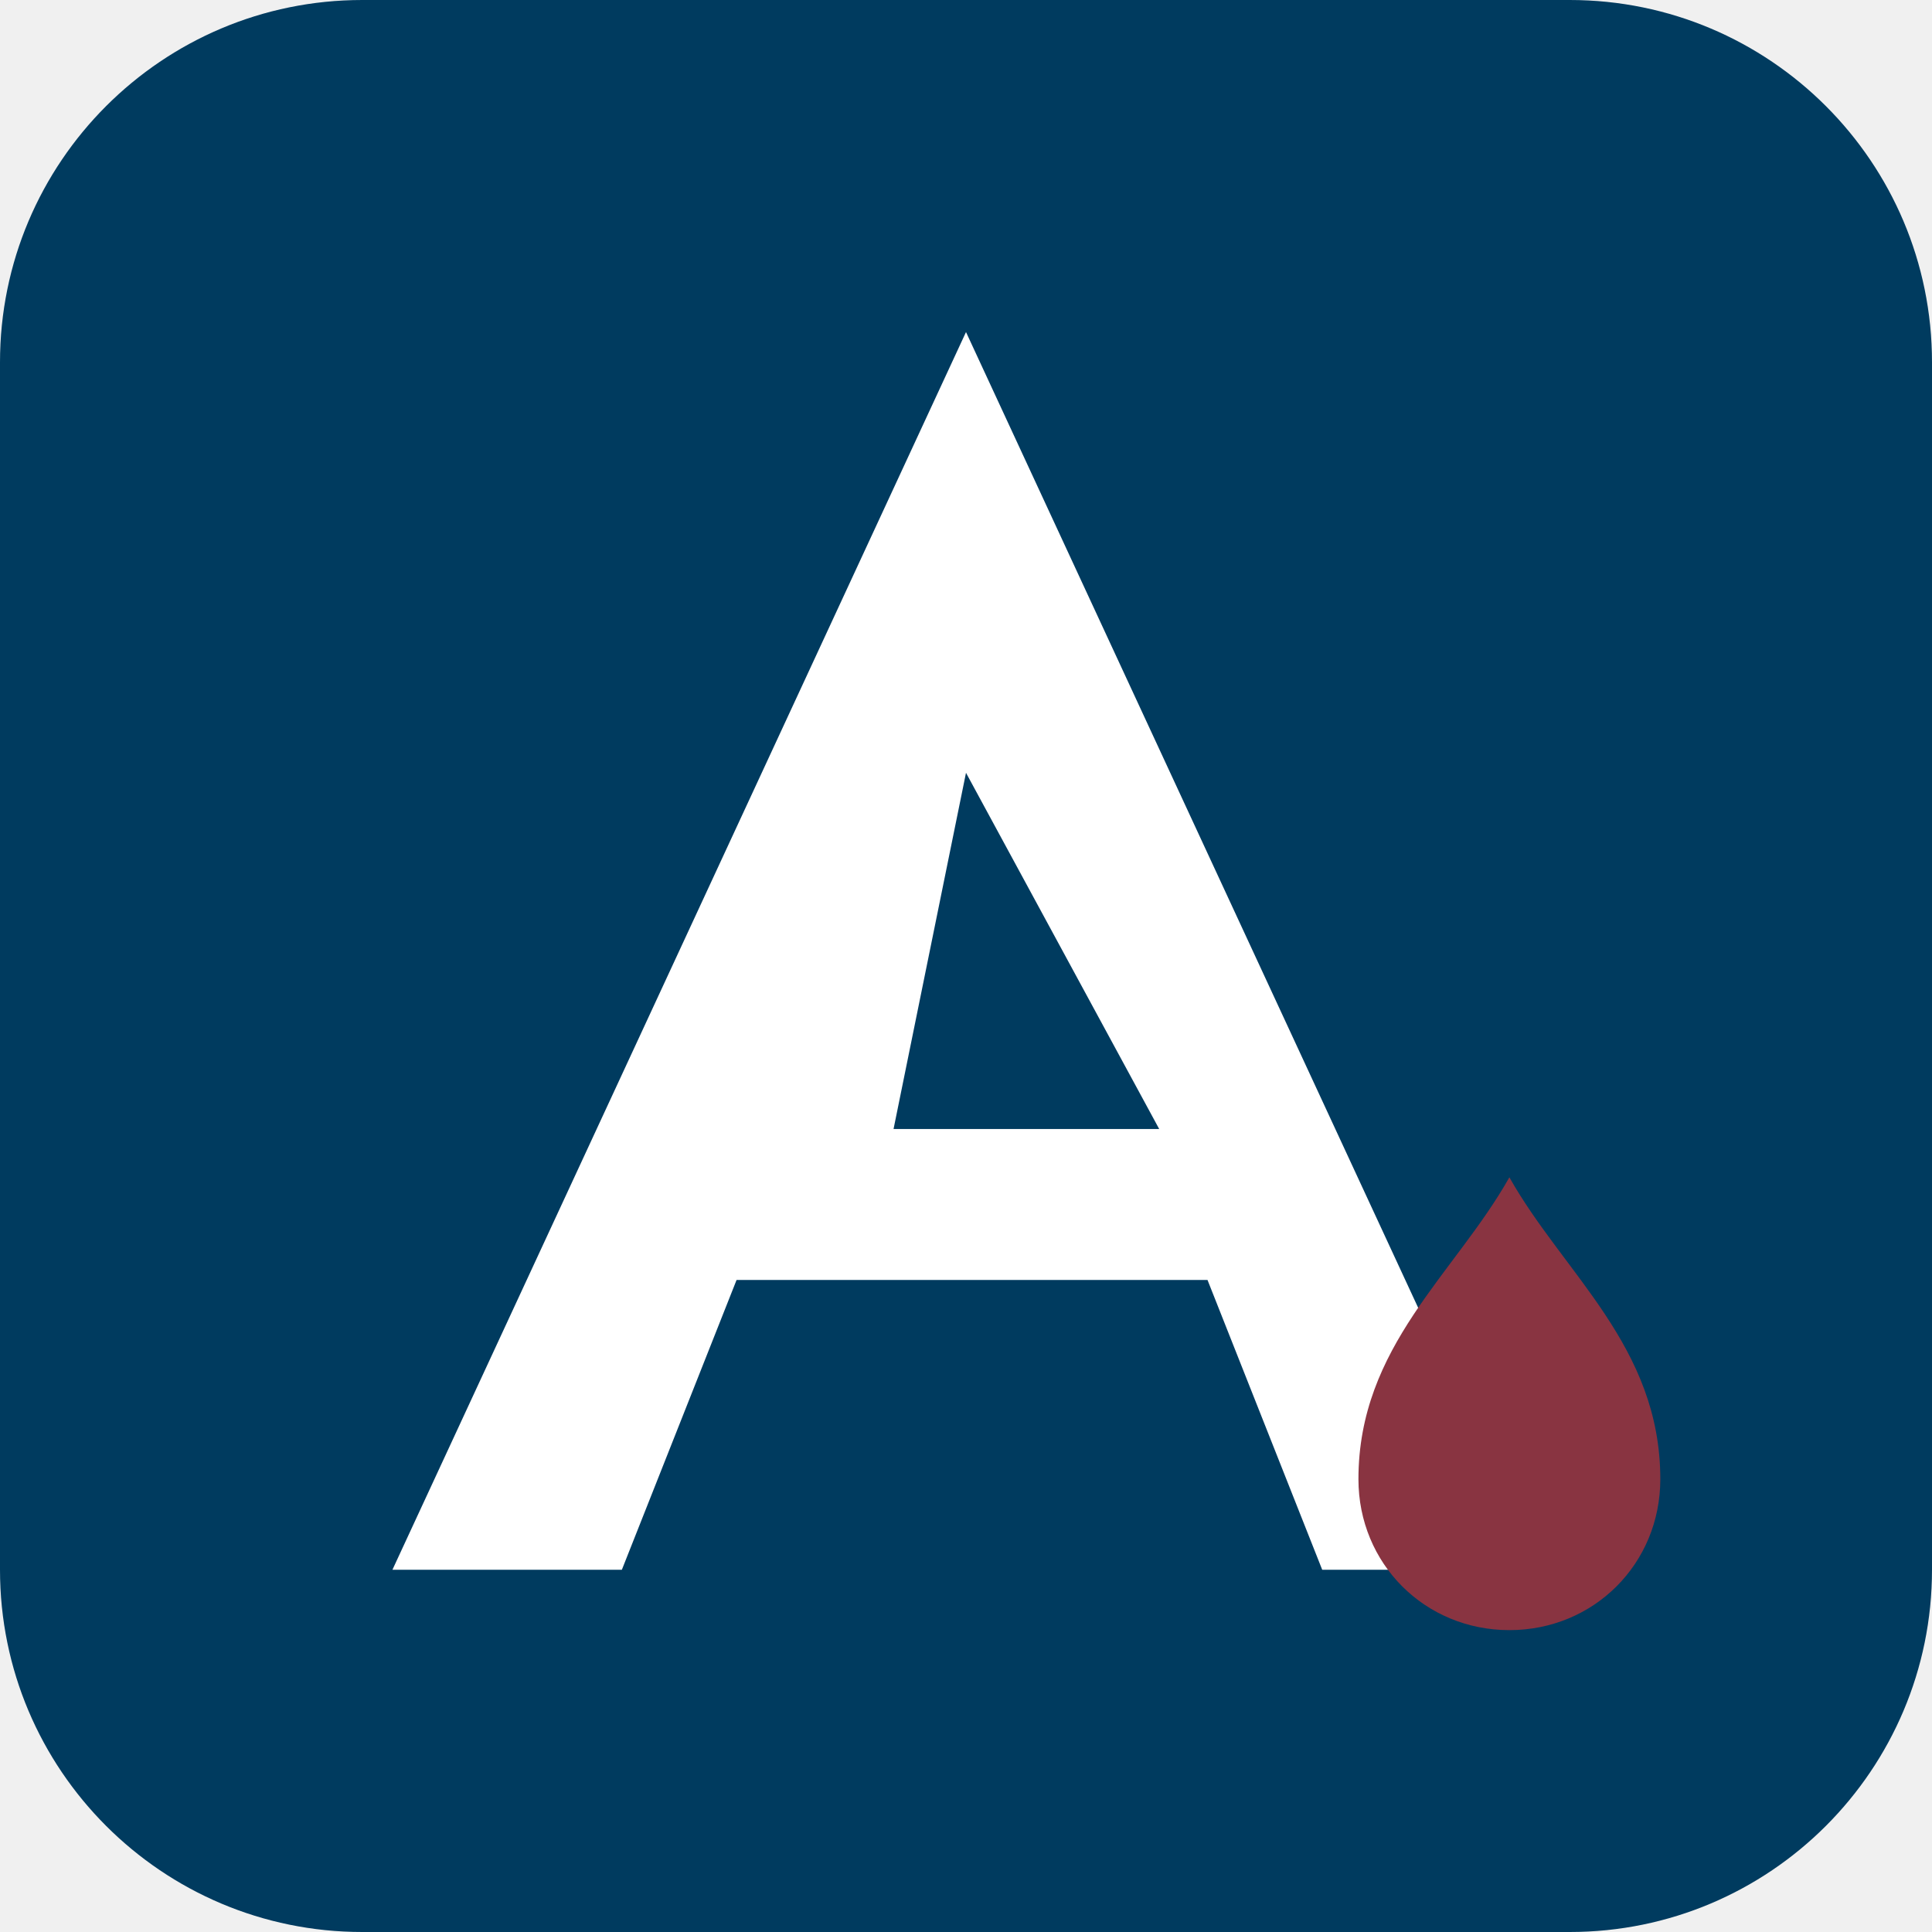
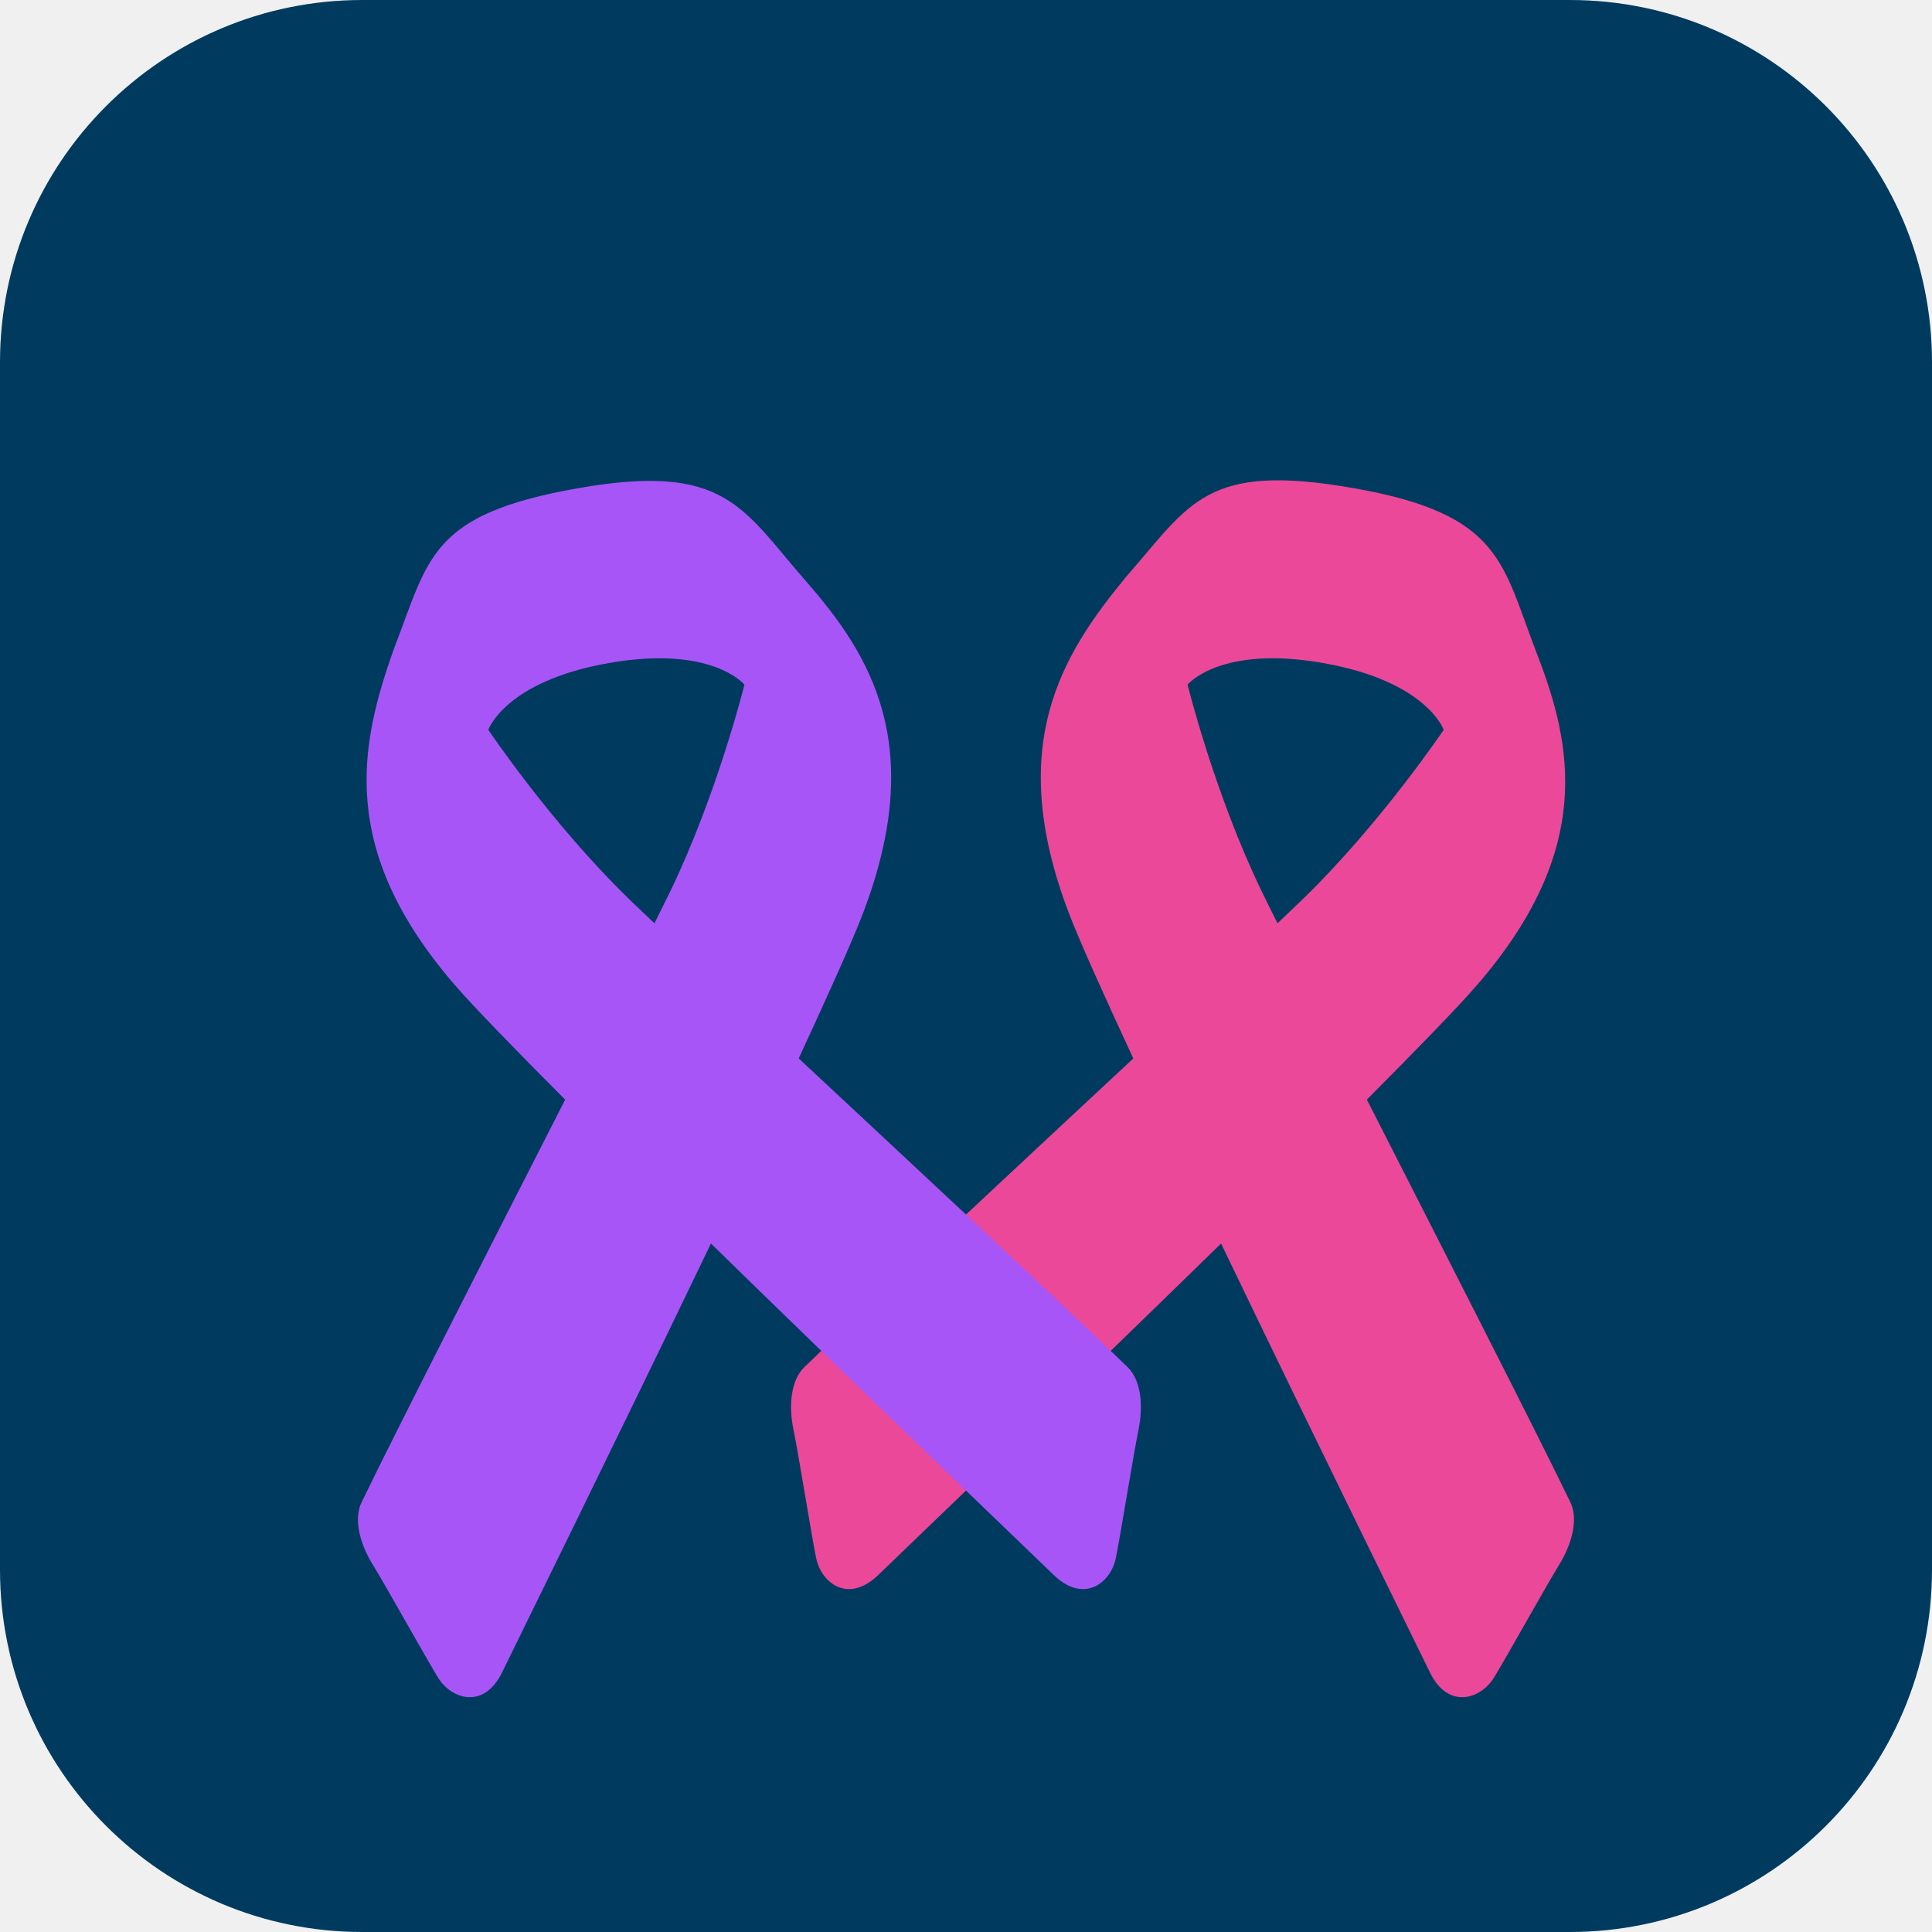
- <svg xmlns="http://www.w3.org/2000/svg" viewBox="0 0 32 32" role="img" aria-label="AIWCD">
+ <svg xmlns="http://www.w3.org/2000/svg" viewBox="0 0 32 32" role="img" aria-label="Walkathon step challenge">
  <rect width="32" height="32" rx="6" fill="#003b5f" />
-   <path fill="#ffffff" d="M16 5.5 25.5 26h-3.6l-1.9-4.8h-7.8L10.3 26H6.5L16 5.5zm-1.2 13.2h4.4L16 12.8l-1.2 5.9z" />
-   <path fill="#893441" d="M22.5 24.5c0-2.2 1.6-3.4 2.5-5 .9 1.6 2.5 2.8 2.5 5 0 1.4-1.1 2.5-2.5 2.5s-2.5-1.1-2.5-2.5z" />
+   <defs>
+     <path id="awareness-ribbon" d="M16.574 16.338c-0.757-1.051-2.851-3.824-4.57-6.106 0.696-0.999 1.251-1.815 1.505-2.242 1.545-2.594 0.874-4.26 0.022-5.67C12.677 0.909 12.542 0.094 10 0.094 7.457 0.094 7.322 0.815 6.469 2.227 5.615 3.731 4.945 5.397 6.49 7.991c0.254 0.426 0.809 1.243 1.506 2.242-1.72 2.281-3.814 5.055-4.571 6.106-0.176 0.244-0.16 0.664 0.009 1.082 0.13 0.322 0.63 1.762 0.752 2.064 0.156 0.389 0.664 0.67 1.082 0.092 0.241-0.334 2.582-3.525 4.732-6.522 2.149 2.996 4.491 6.188 4.732 6.522 0.417 0.578 0.926 0.297 1.082-0.092 0.122-0.303 0.622-1.742 0.752-2.064C16.733 17.002 16.75 16.582 16.574 16.338zM9.634 7.063C8.566 5.579 7.802 3.852 7.802 3.852S8.222 3.094 10 3.094c1.778 0 2.198 0.758 2.198 0.758s-0.766 1.727-1.833 3.211C10.277 7.184 10.147 7.36 10 7.56 9.851 7.36 9.721 7.184 9.634 7.063z" />
+   </defs>
+   <g transform="translate(16 16.2)">
+     <use href="#awareness-ribbon" fill="#ec4899" transform="translate(5 0) scale(0.98) rotate(10) translate(-10 -8.5)" />
+     <use href="#awareness-ribbon" fill="#a855f7" transform="translate(-5 0) scale(0.98) rotate(-10) translate(-10 -8.5)" />
+   </g>
</svg>
